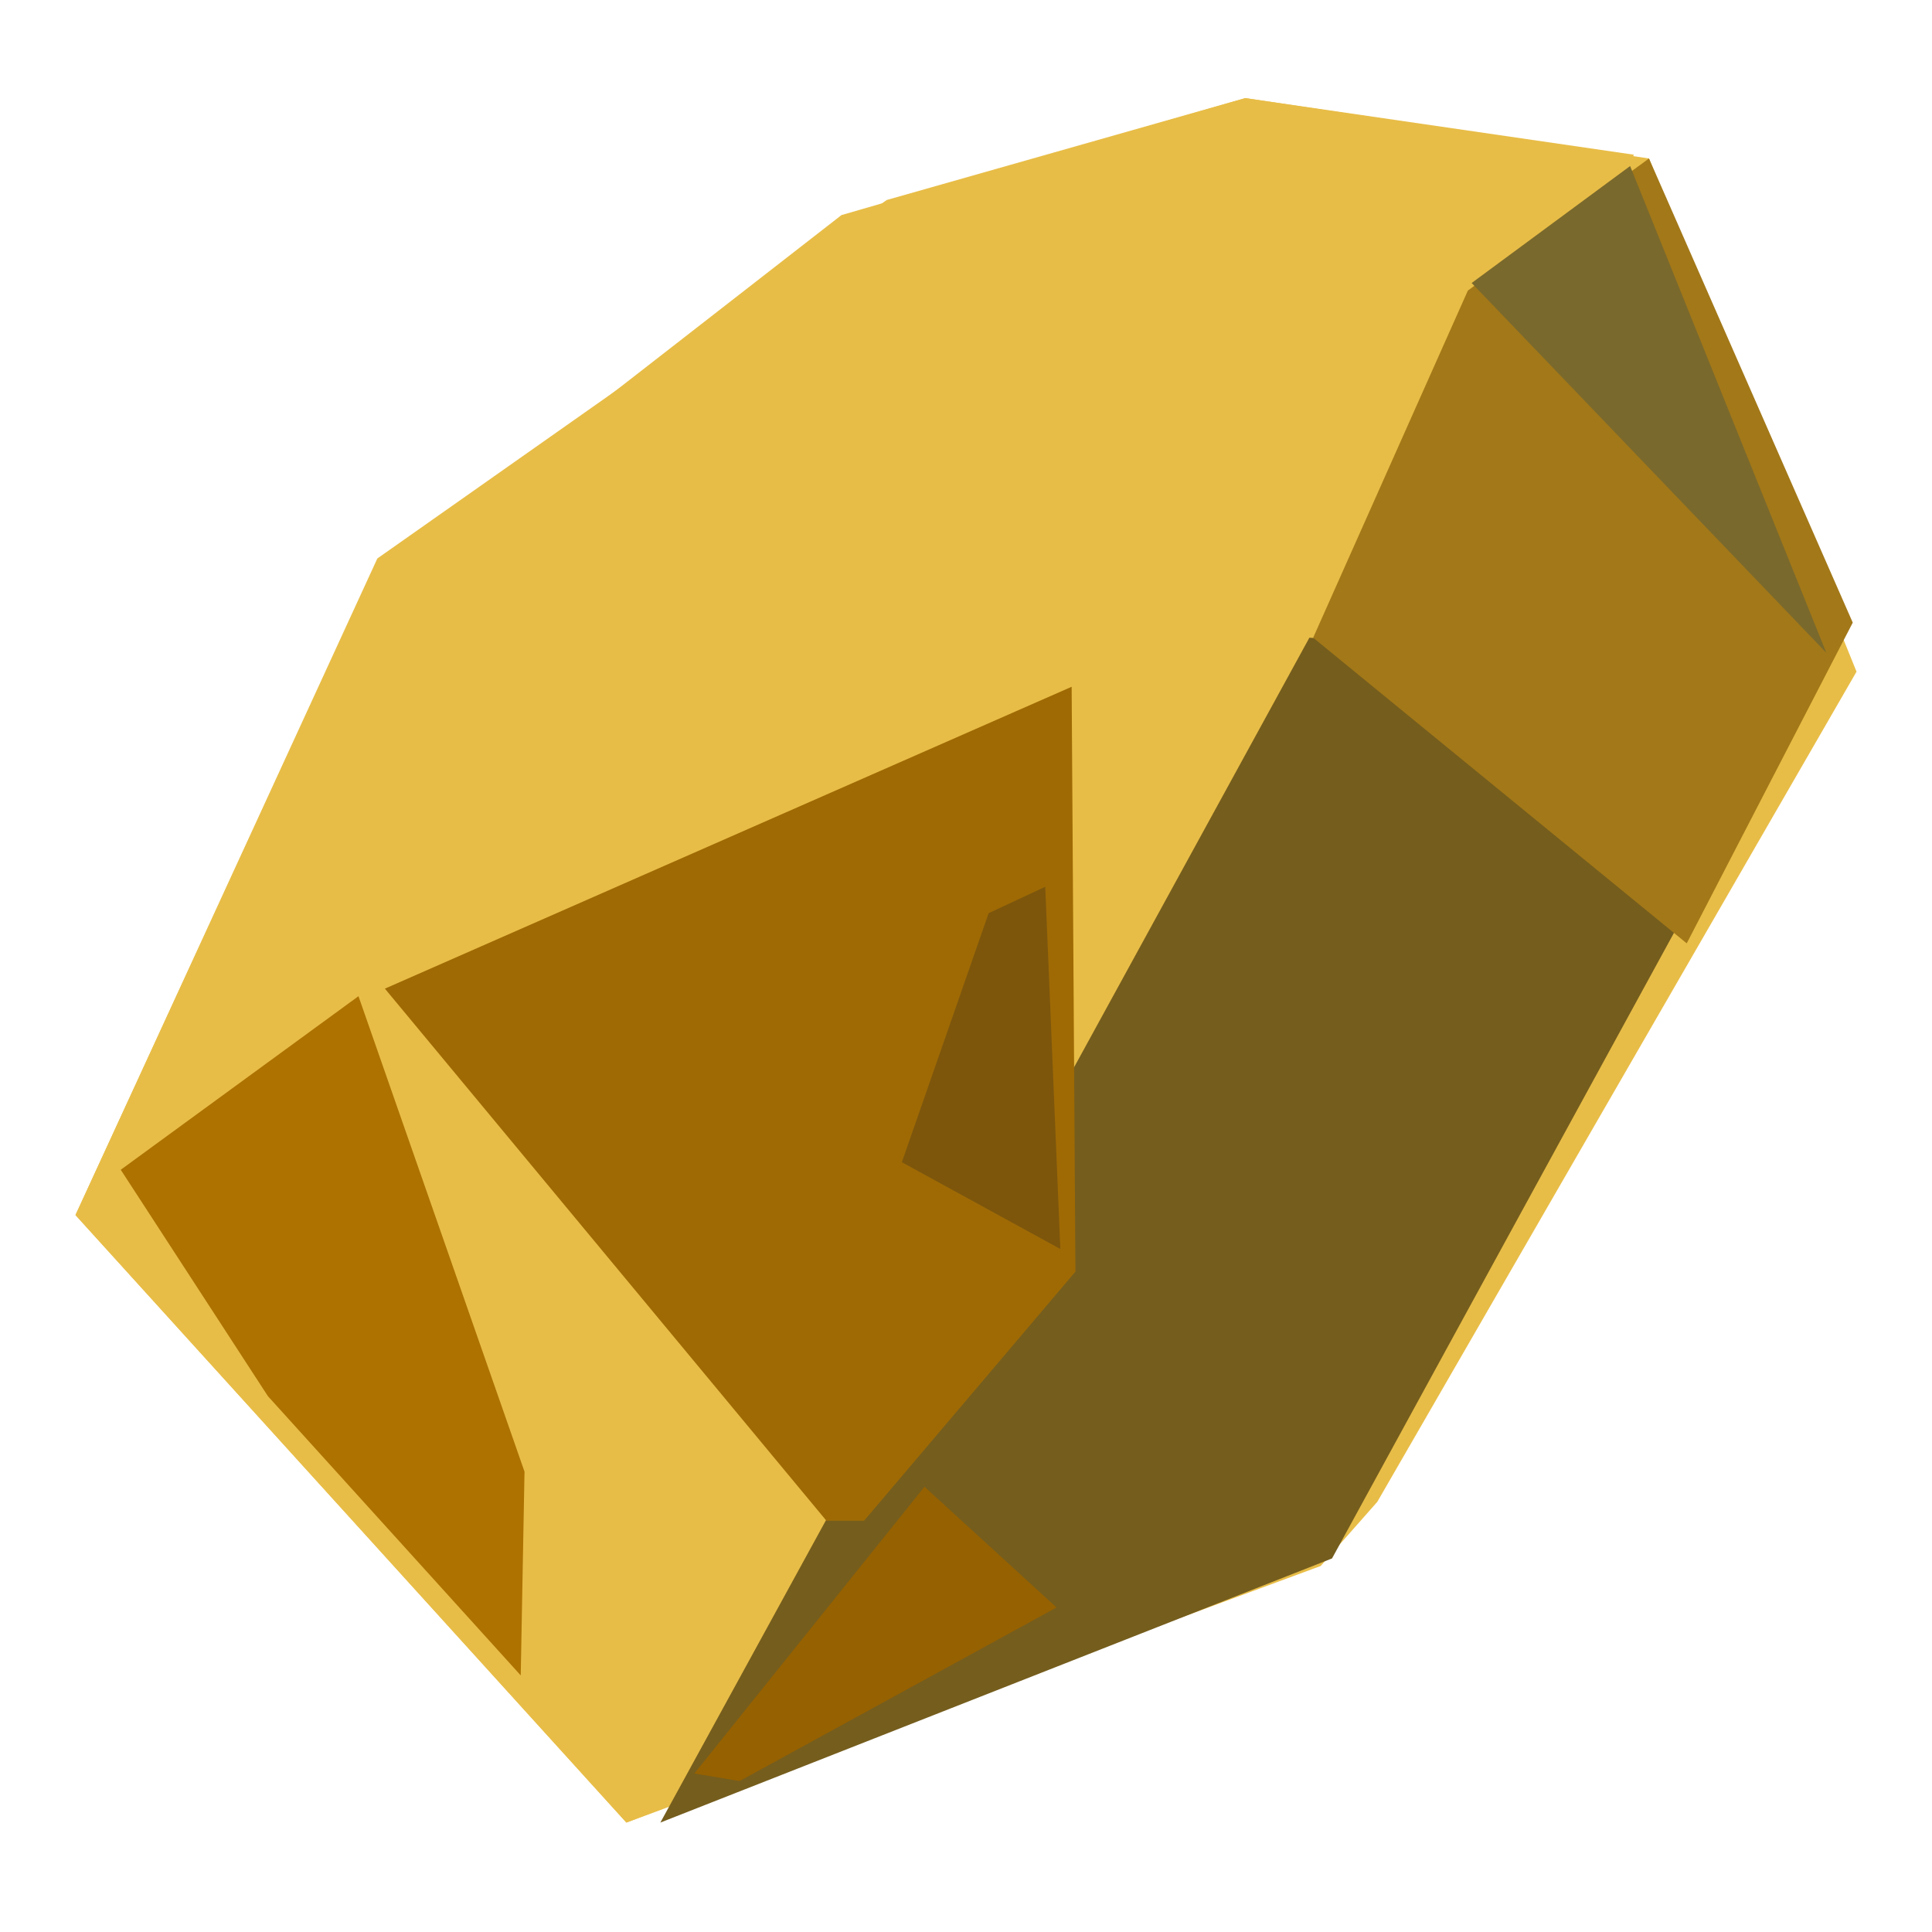
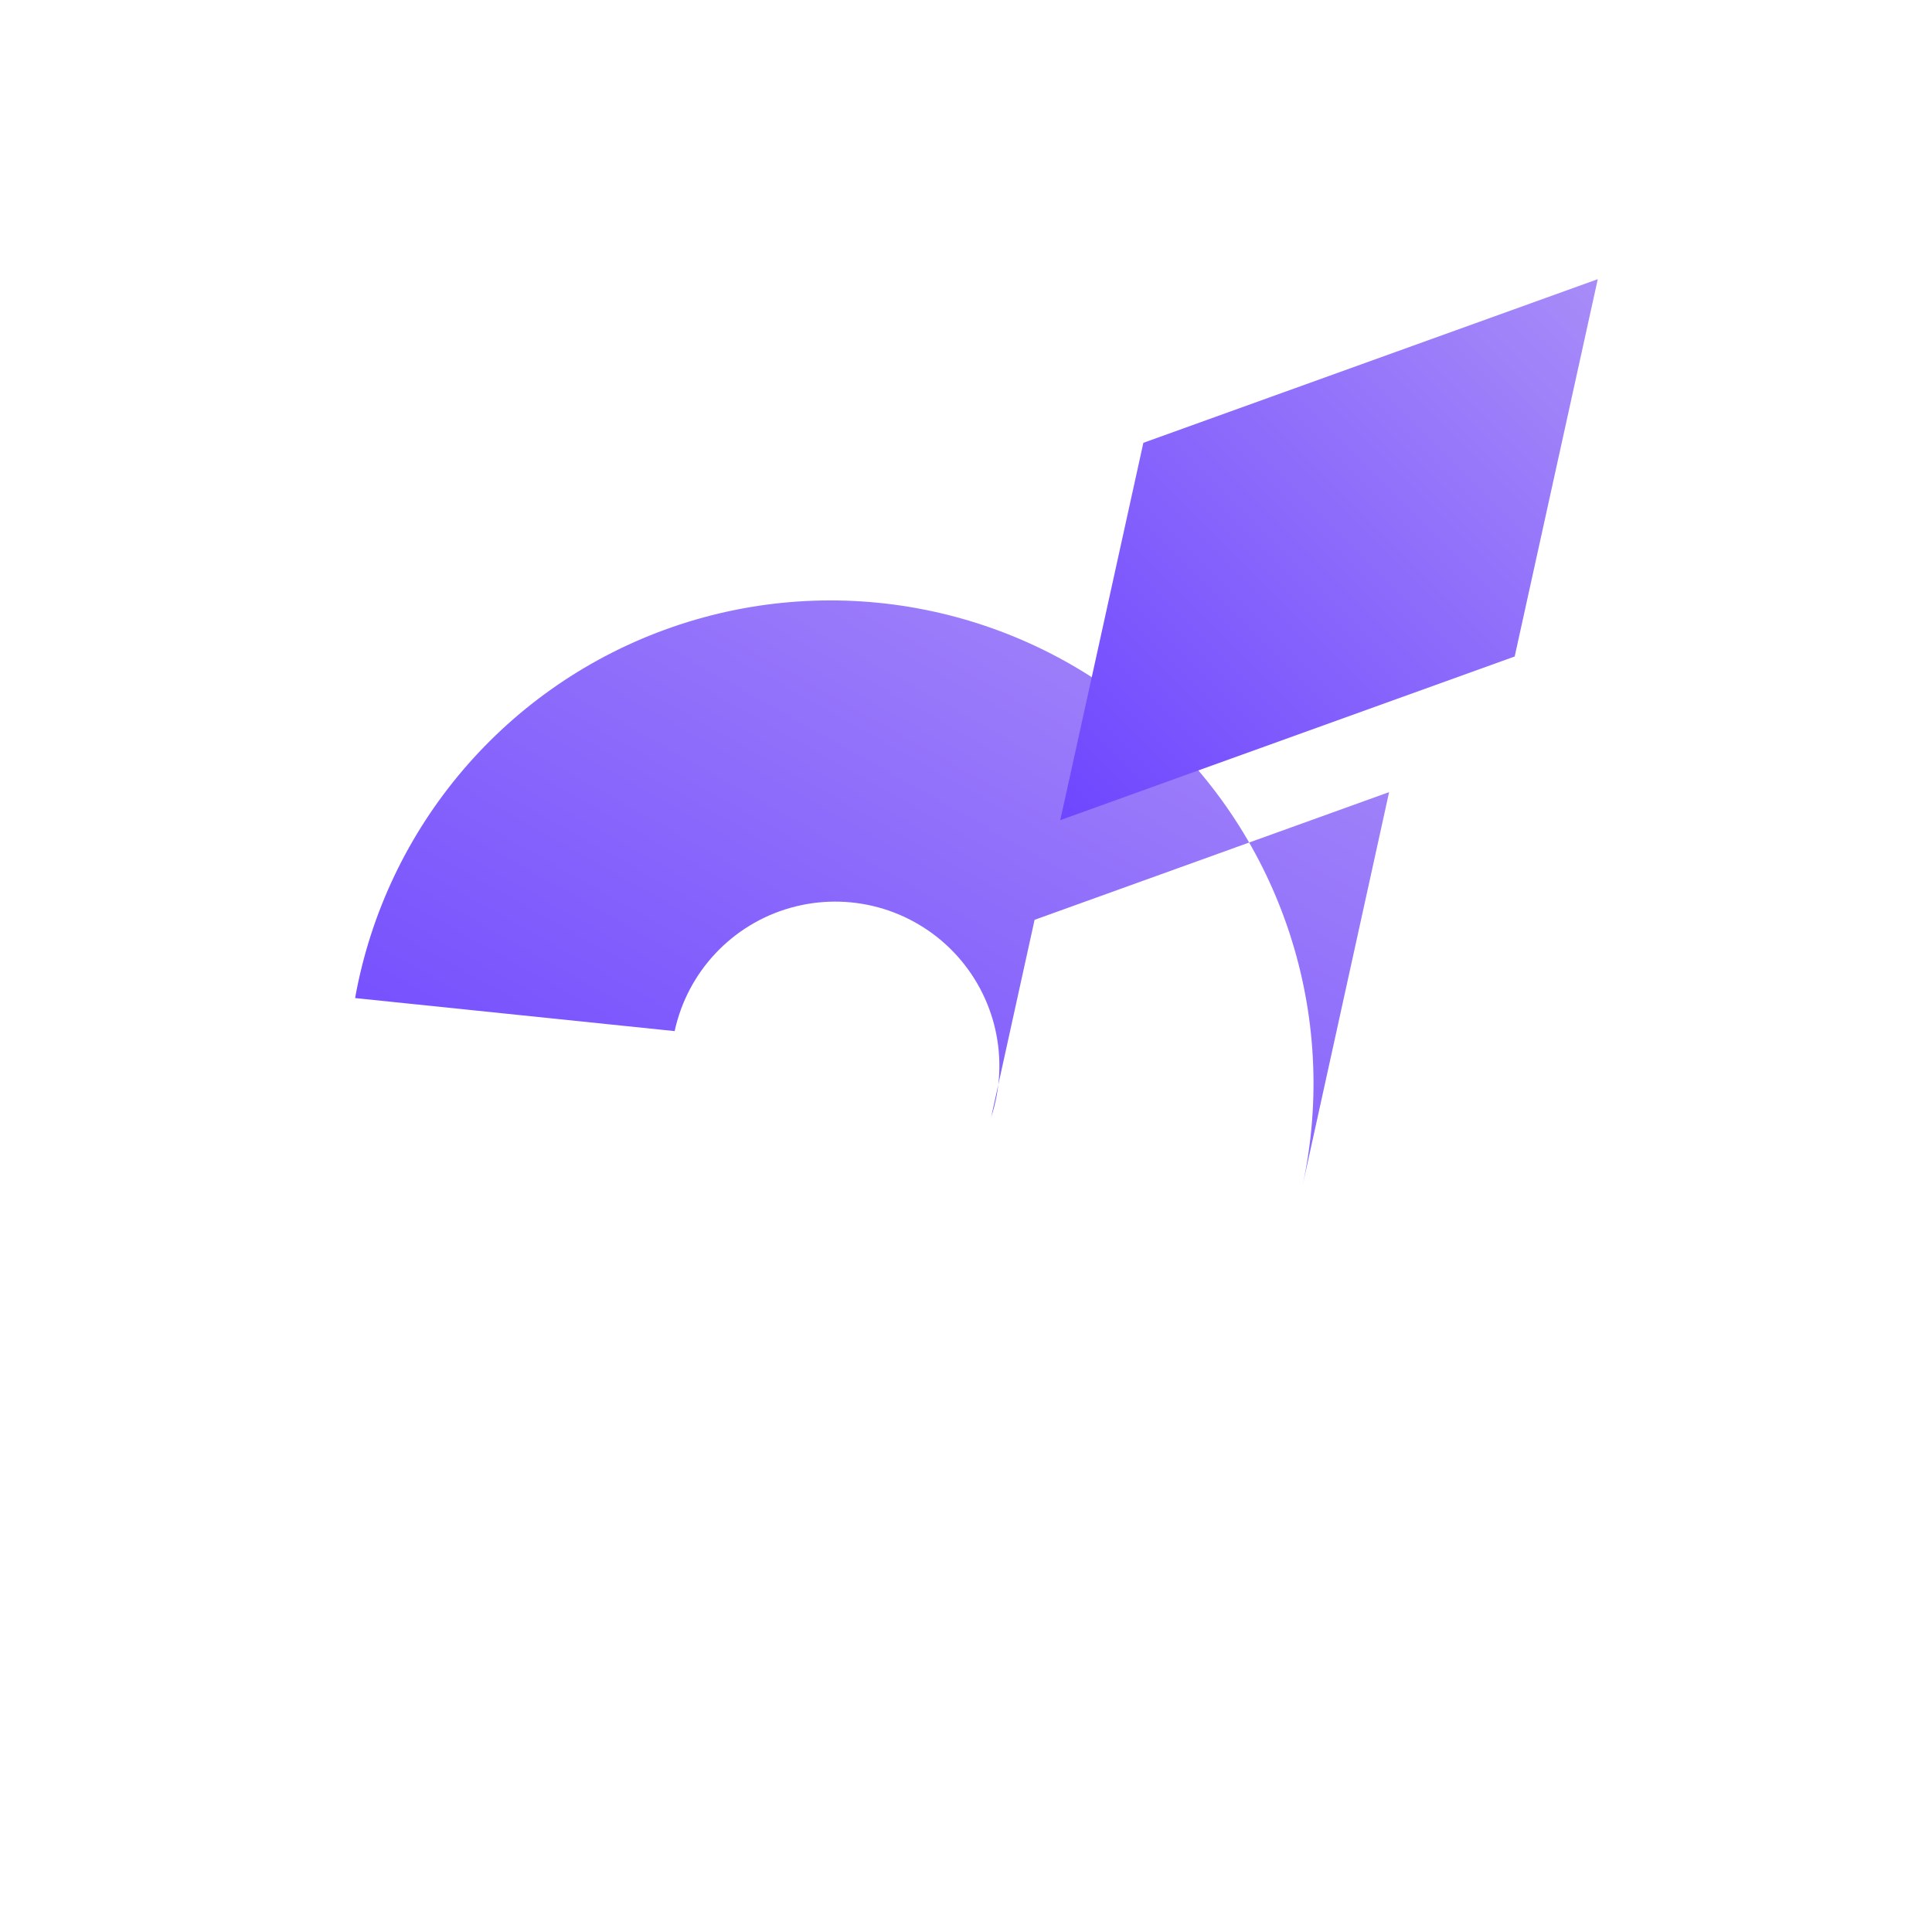
- <svg xmlns="http://www.w3.org/2000/svg" width="512" height="512" viewBox="0 0 512 512">
-   <polygon points="437,42 492,178 365,398 350,415 166,483 20,322 100,148 235,53 330,26" fill="#e8bd47" />
-   <polygon points="433,41 287,333 192,473 166,483 20,322 97,155 223,57 330,26" fill="#e8bd47" />
-   <polygon points="175,483 347,169 482,177 353,413" fill="#755d1d" />
-   <polygon points="284,182 285,337 229,403 219,403 102,262" fill="#9f6a04" />
-   <polygon points="437,42 491,165 447,250 348,169 389,77" fill="#a37818" />
-   <polygon points="95,264 139,390 138,444 71,370 32,310" fill="#ad7200" />
-   <polygon points="432,44 484,173 390,75" fill="#7a692c" />
-   <polygon points="184,470 245,394 280,426 196,472" fill="#966100" />
-   <polygon points="277,235 281,331 239,308 262,242" fill="#7d560c" />
+ <svg xmlns="http://www.w3.org/2000/svg" width="512" height="512" viewBox="0 0 1000 1000">
+   <defs>
+     <linearGradient id="g" x1="0" y1="1" x2="1" y2="0">
+       <stop offset="0" stop-color="#6e46ff" />
+       <stop offset="1" stop-color="#a88cf8" />
+     </linearGradient>
+   </defs>
+   <path d="M183.8,516.6 A250.0 250.0 0 1 1 674.2,613.7 L719.0,410.0 L535.5,476.1 L513.0,578.3 A85.0 85.0 0 1 0 349.2,533.7 Z" fill="url(#g)" />
+   <polygon points="548.8,424.5 784.0,339.8 827.0,144.5 591.8,229.2" fill="url(#g)" />
</svg>
